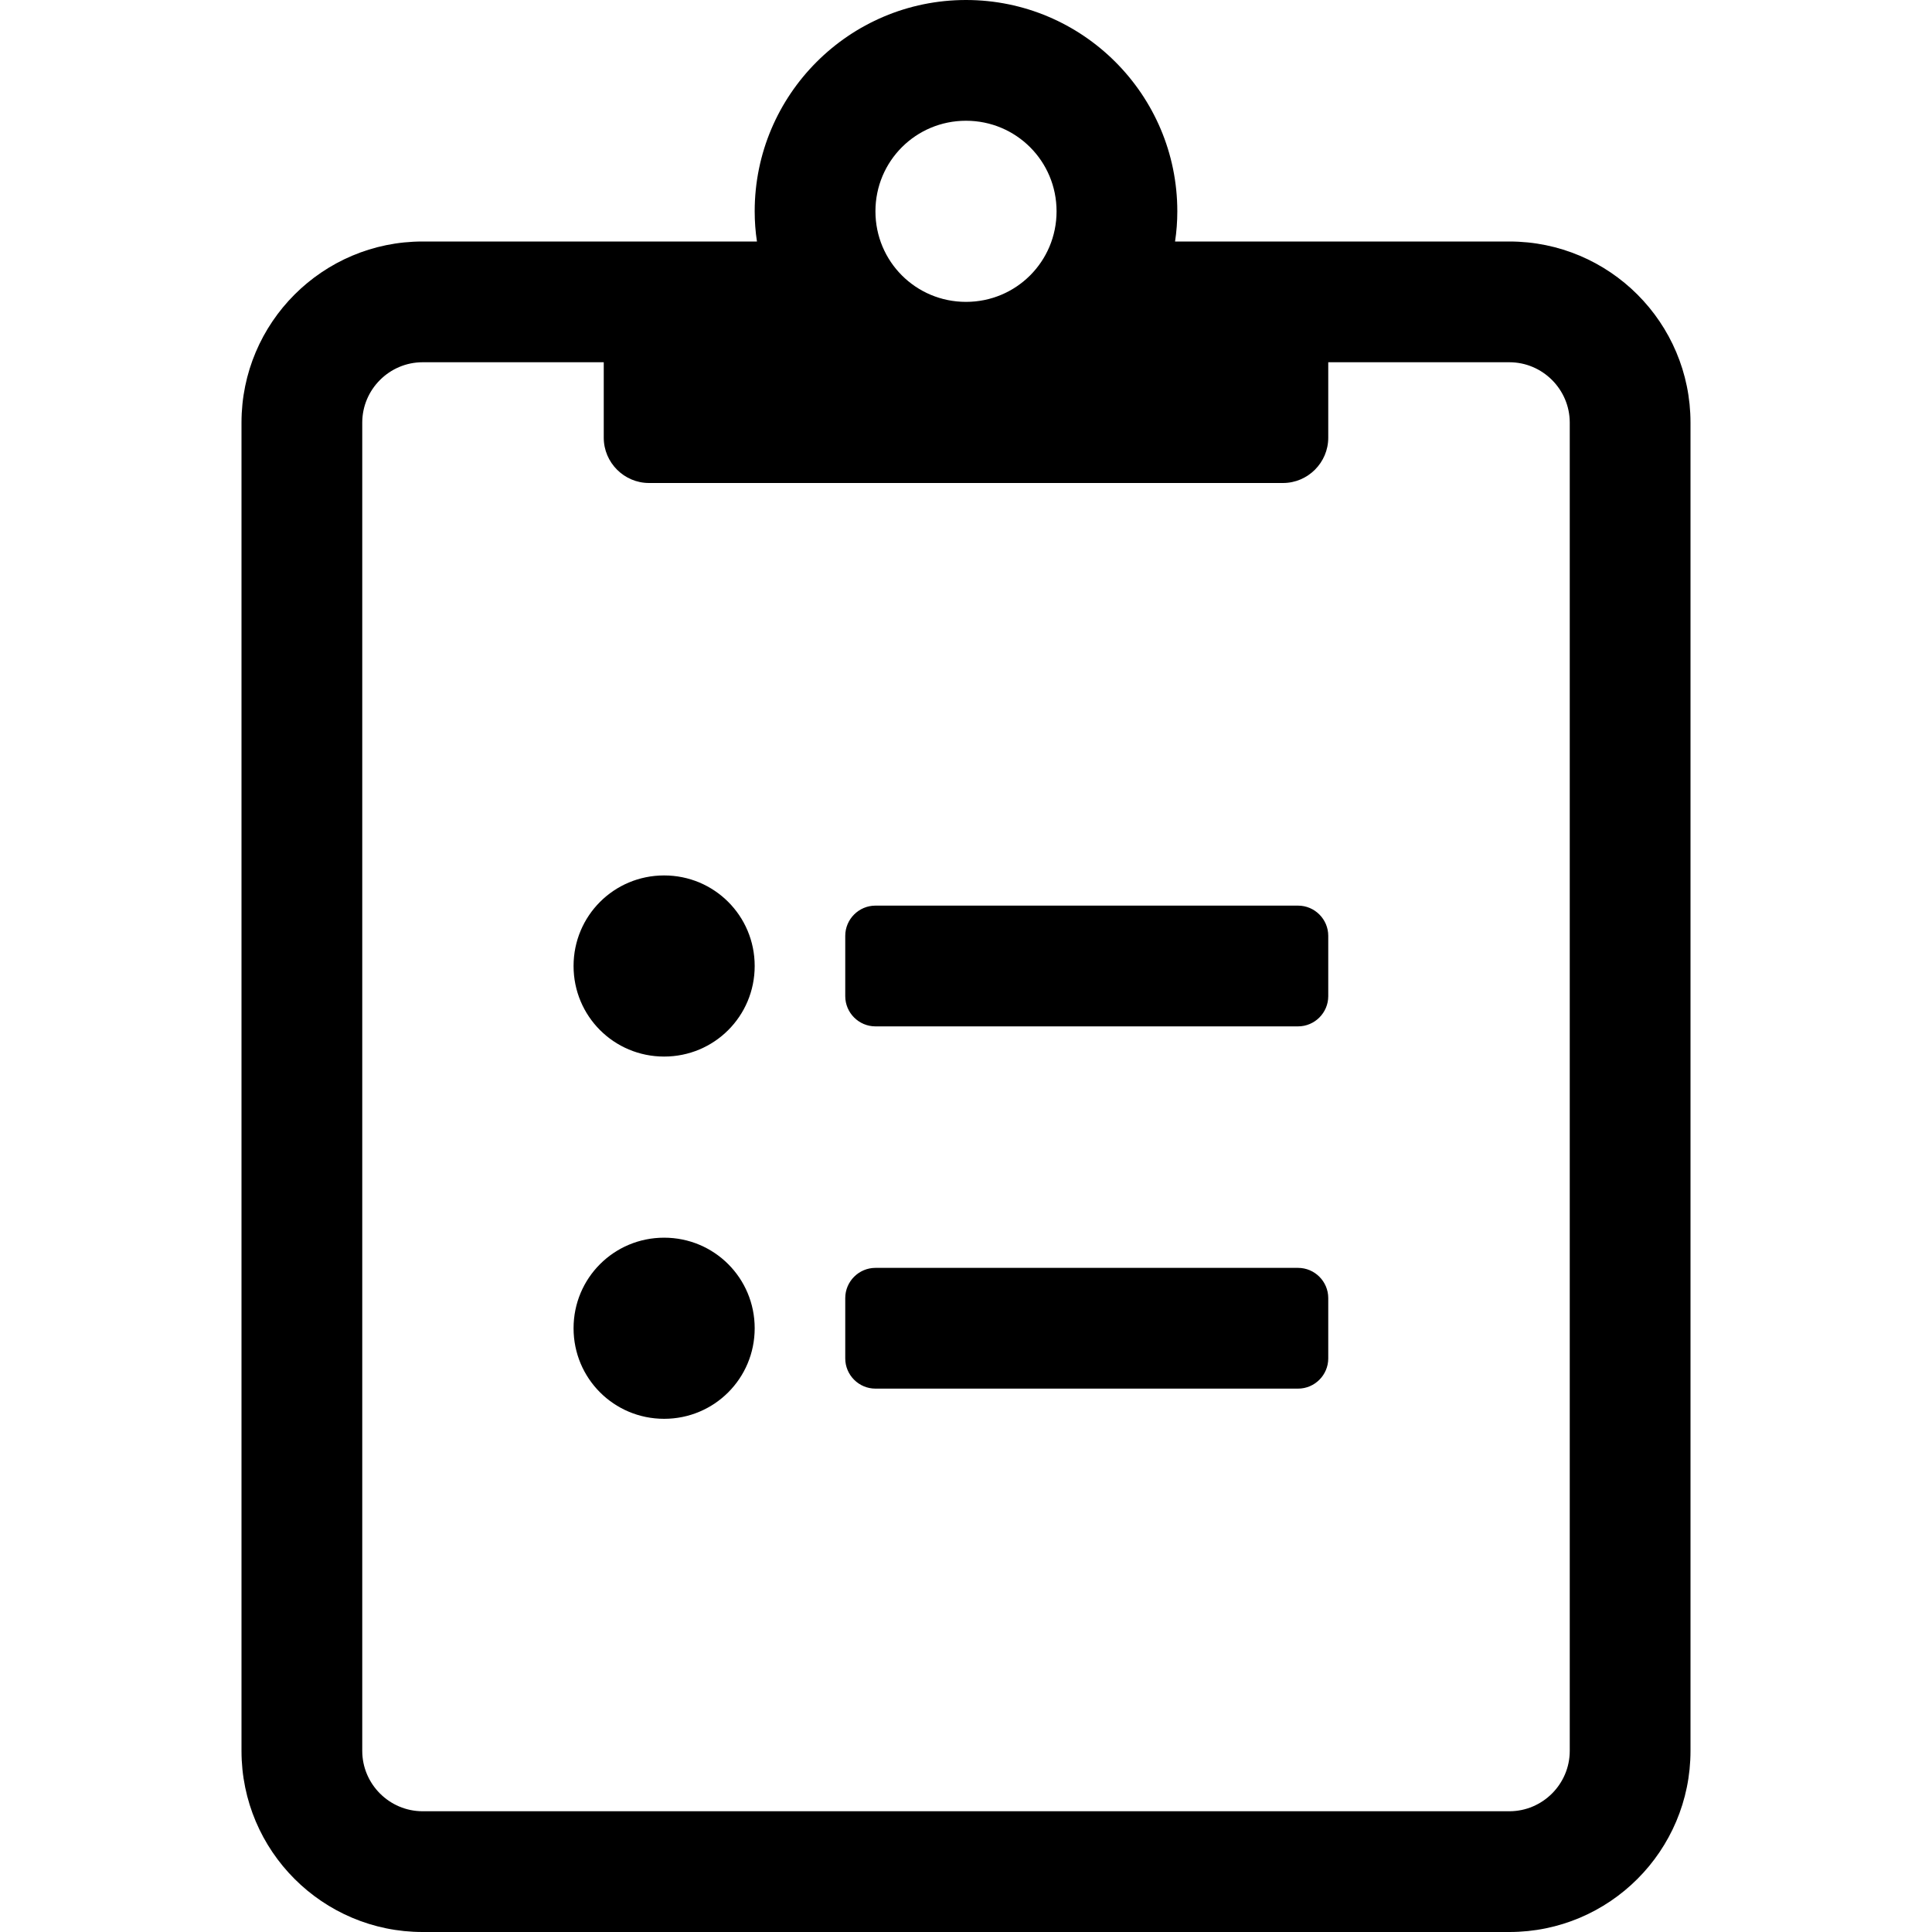
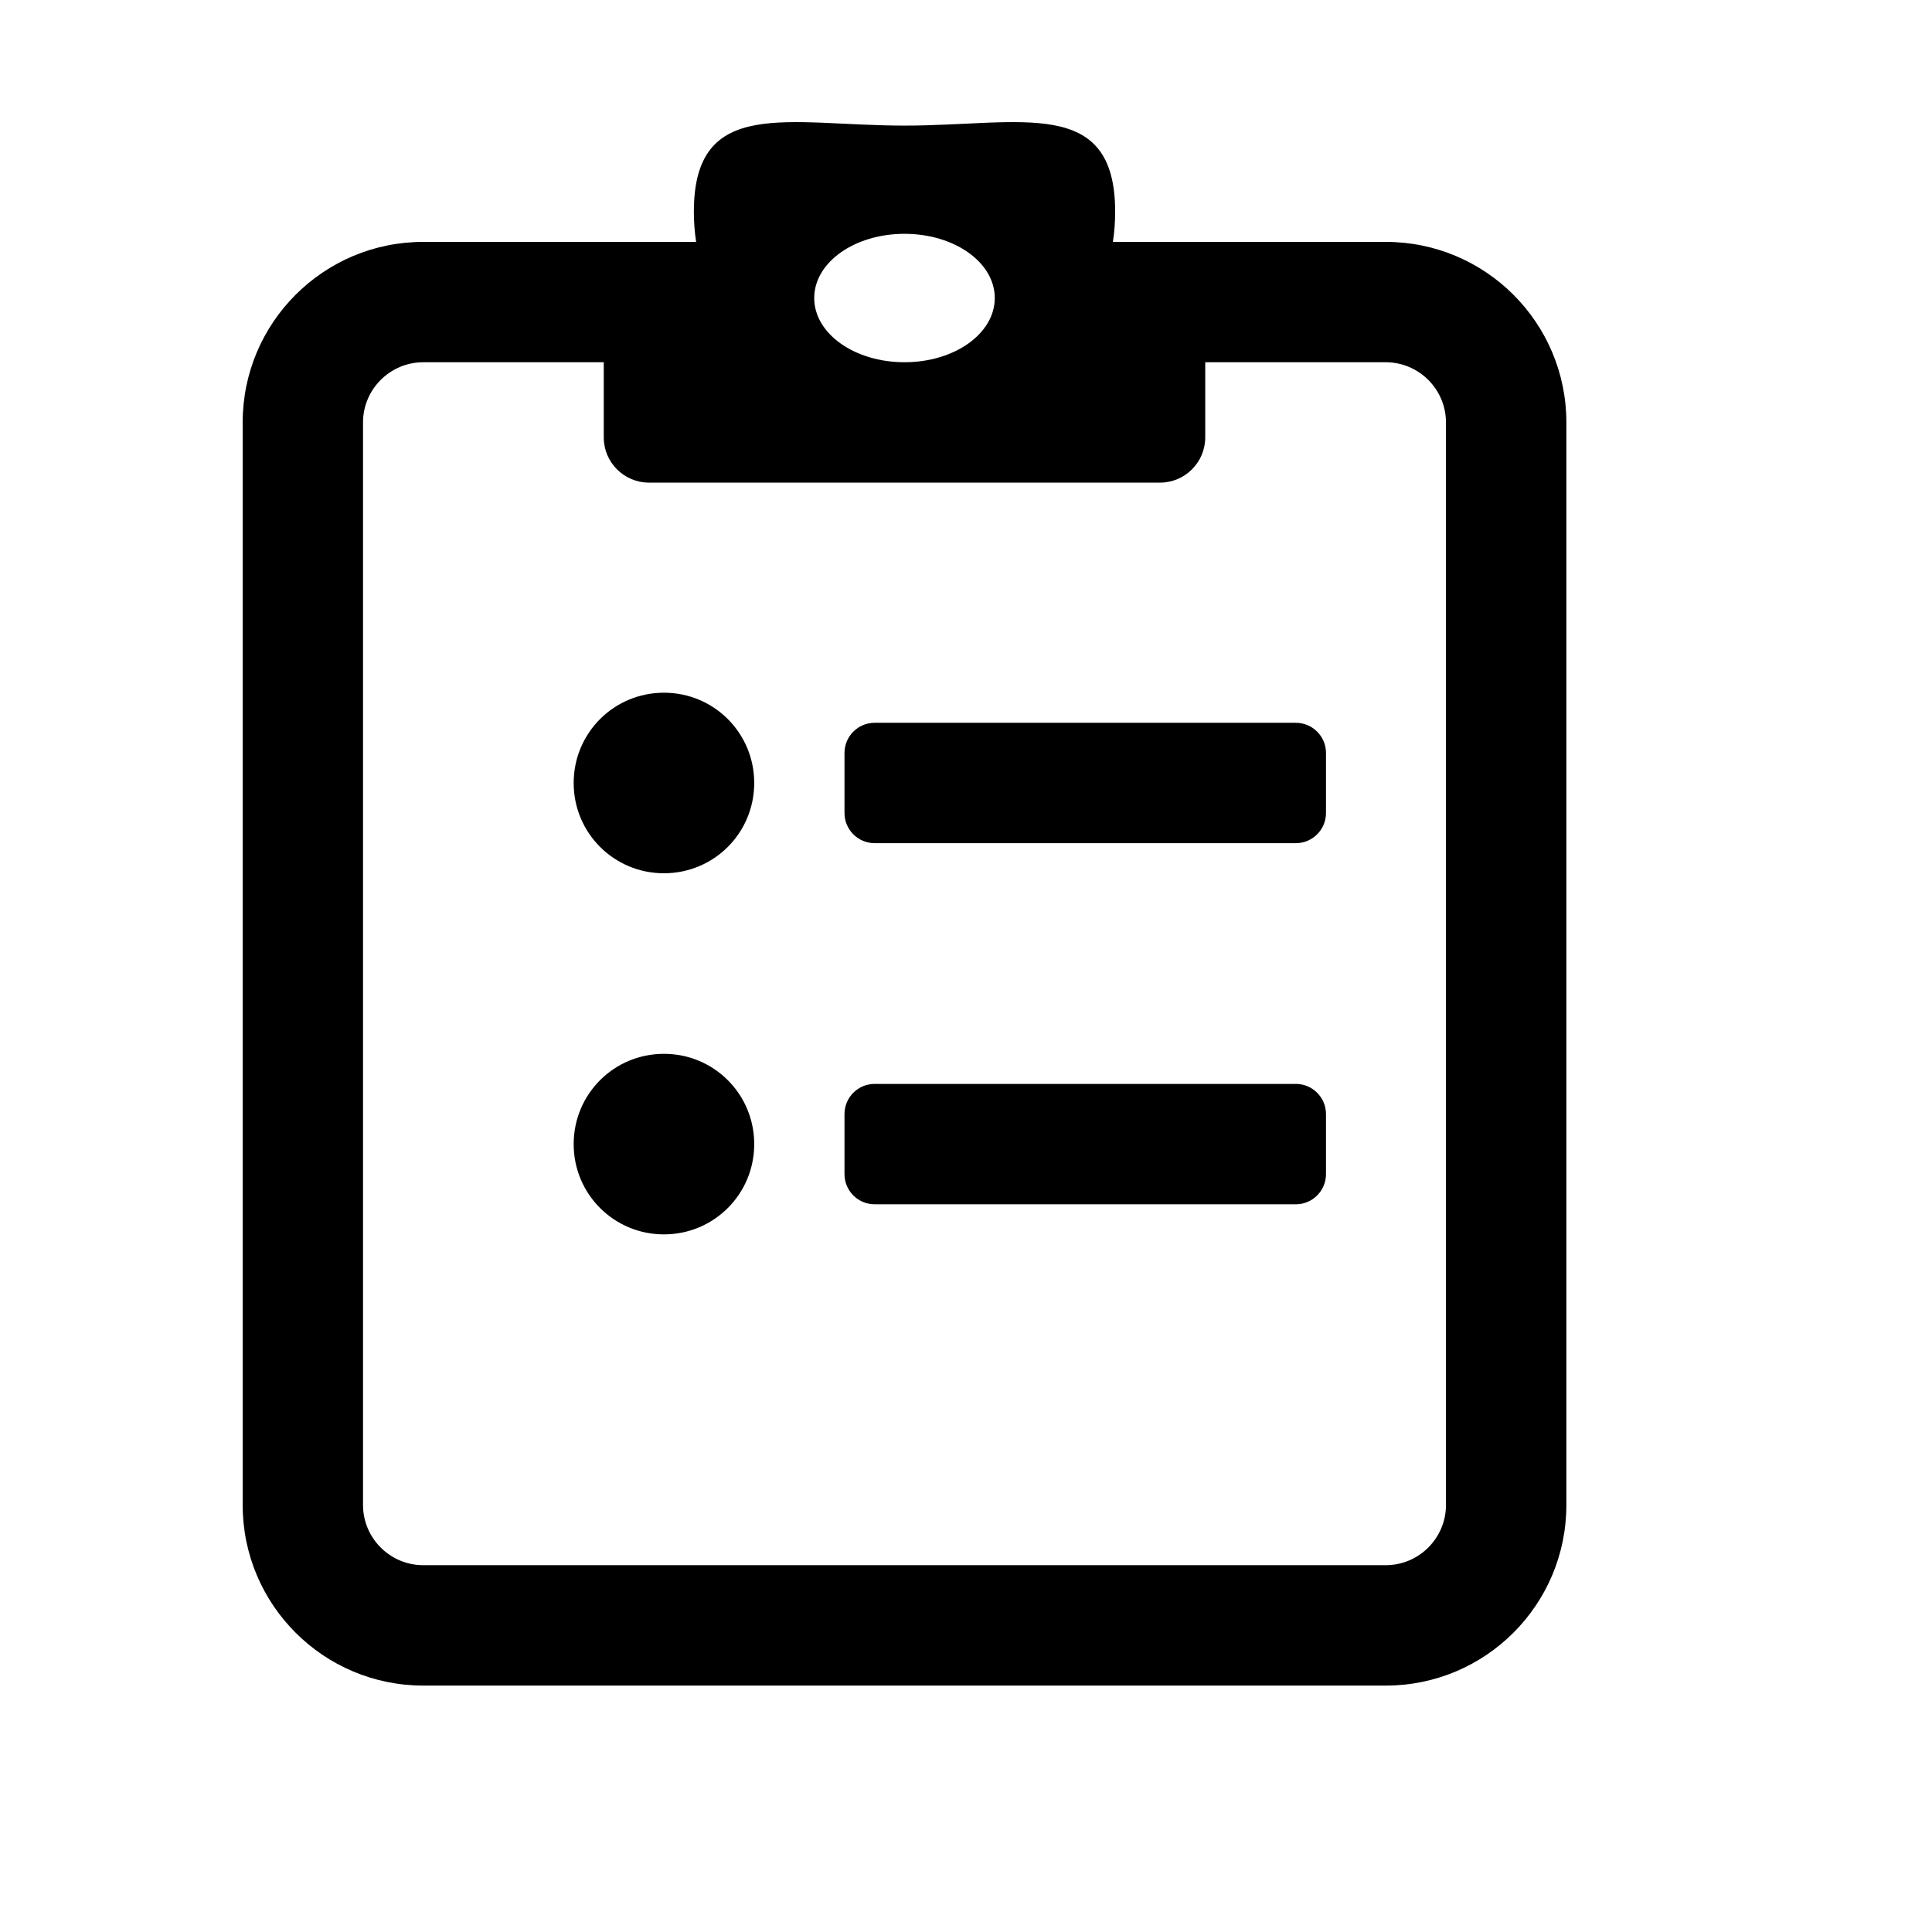
- <svg xmlns="http://www.w3.org/2000/svg" viewBox="0 0 512 512">
-   <path transform="translate(64)" d="M280 240H168c-4.4 0-8 3.6-8 8v16c0 4.4 3.6 8 8 8h112c4.4 0 8-3.6 8-8v-16c0-4.4-3.6-8-8-8zm0 96H168c-4.4 0-8 3.6-8 8v16c0 4.4 3.6 8 8 8h112c4.4 0 8-3.6 8-8v-16c0-4.4-3.6-8-8-8zM112 232c-13.3 0-24 10.7-24 24s10.7 24 24 24 24-10.7 24-24-10.7-24-24-24zm0 96c-13.3 0-24 10.7-24 24s10.7 24 24 24 24-10.7 24-24-10.7-24-24-24zM336 64h-88.6c.4-2.6.6-5.3.6-8 0-30.9-25.1-56-56-56s-56 25.1-56 56c0 2.7.2 5.4.6 8H48C21.5 64 0 85.5 0 112v352c0 26.5 21.5 48 48 48h288c26.5 0 48-21.5 48-48V112c0-26.5-21.5-48-48-48zM192 32c13.3 0 24 10.7 24 24s-10.7 24-24 24-24-10.7-24-24 10.7-24 24-24zm160 432c0 8.8-7.2 16-16 16H48c-8.8 0-16-7.2-16-16V112c0-8.8 7.2-16 16-16h48v20c0 6.6 5.4 12 12 12h168c6.6 0 12-5.4 12-12V96h48c8.8 0 16 7.2 16 16v352z" />
+ <svg xmlns="http://www.w3.org/2000/svg" width="128" height="128" version="1.1" viewBox="0 0 128 128">
+   <style type="text/css">.Invers{fill:#000000;}</style>
+   <path class="Invers" d="m85.856 47.887h-27.912c-1.097 0-1.994 0.897-1.994 1.994v3.987c0 1.097 0.897 1.994 1.994 1.994h27.912c1.097 0 1.994-0.897 1.994-1.994v-3.987c0-1.097-0.897-1.994-1.994-1.994zm0 23.925h-27.912c-1.097 0-1.994 0.897-1.994 1.994v3.987c0 1.097 0.897 1.994 1.994 1.994h27.912c1.097 0 1.994-0.897 1.994-1.994v-3.987c0-1.097-0.897-1.994-1.994-1.994zm-41.868-25.918c-3.315 0-5.981 2.667-5.981 5.981s2.667 5.981 5.981 5.981 5.981-2.667 5.981-5.981-2.667-5.981-5.981-5.981zm0 23.925c-3.315 0-5.981 2.667-5.981 5.981s2.667 5.981 5.981 5.981 5.981-2.667 5.981-5.981-2.667-5.981-5.981-5.981zm47.824-53.793h-18.08c0.1-0.648 0.15-1.321 0.15-1.994 0-7.701-6.255-5.71-13.956-5.71-7.701 0-13.956-1.99-13.956 5.71 0 0.673 0.05 1.346 0.15 1.994h-18.08c-6.604 0-11.962 5.358-11.962 11.962v71.724c0 6.604 5.358 11.962 11.962 11.962h63.774c6.604 0 11.962-5.358 11.962-11.962v-71.724c0-6.604-5.358-11.962-11.962-11.962zm-31.887-0.535c3.315 0 5.981 1.897 5.981 4.254 0 2.358-2.667 4.254-5.981 4.254s-5.981-1.897-5.981-4.254c0-2.358 2.667-4.254 5.981-4.254zm35.874 84.22c0 2.193-1.794 3.987-3.987 3.987h-63.774c-2.193 0-3.987-1.794-3.987-3.987v-71.724c0-2.193 1.794-3.987 3.987-3.987h11.962v4.984c0 1.645 1.346 2.991 2.991 2.991h33.868c1.645 0 2.991-1.346 2.991-2.991v-4.984h11.962c2.193 0 3.987 1.794 3.987 3.987z" style="stroke-width:.249" />
</svg>
